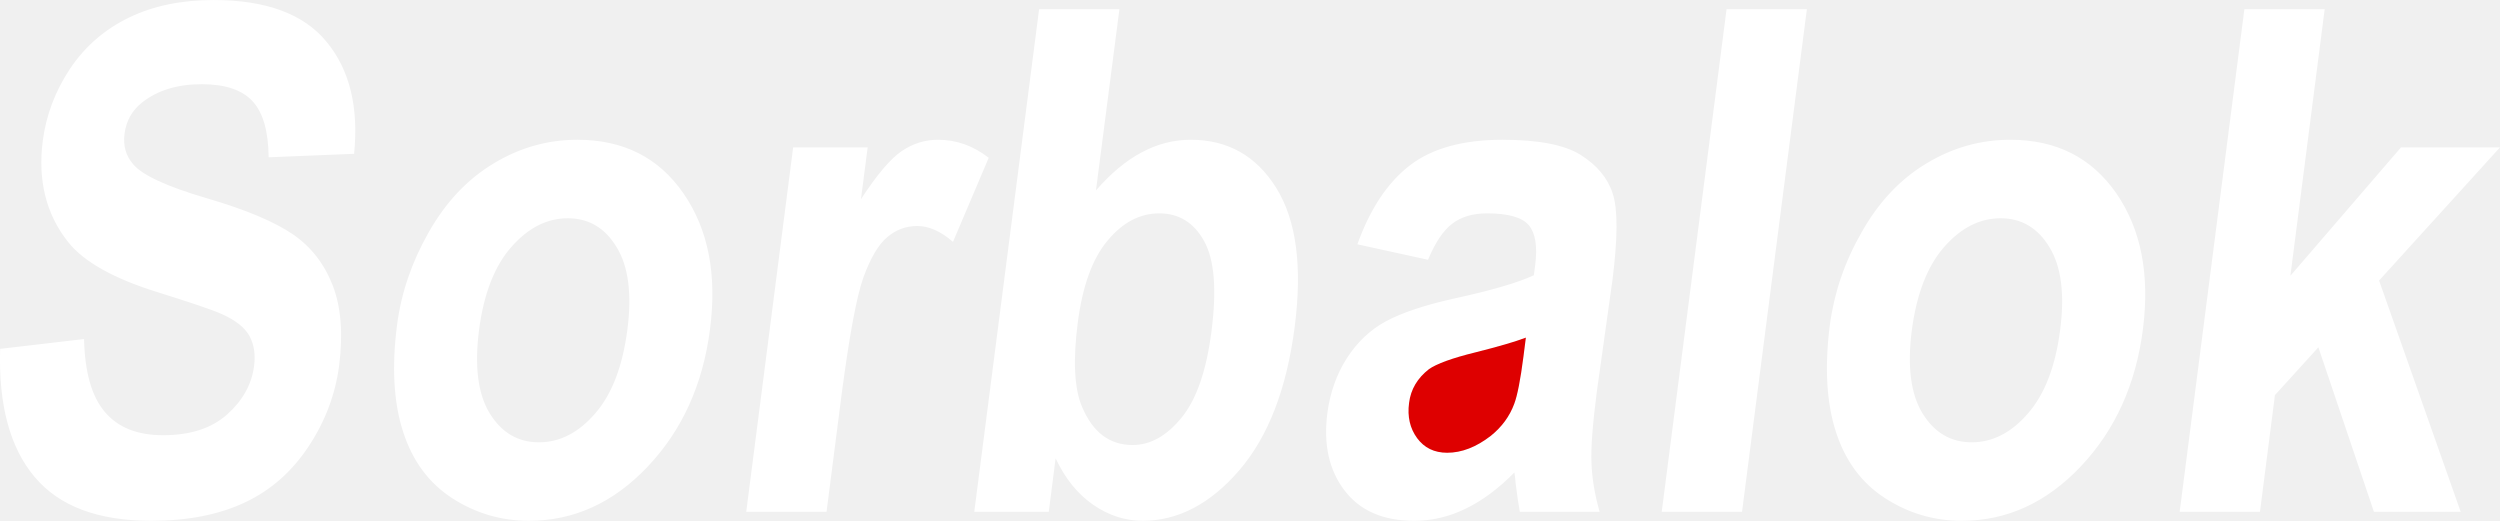
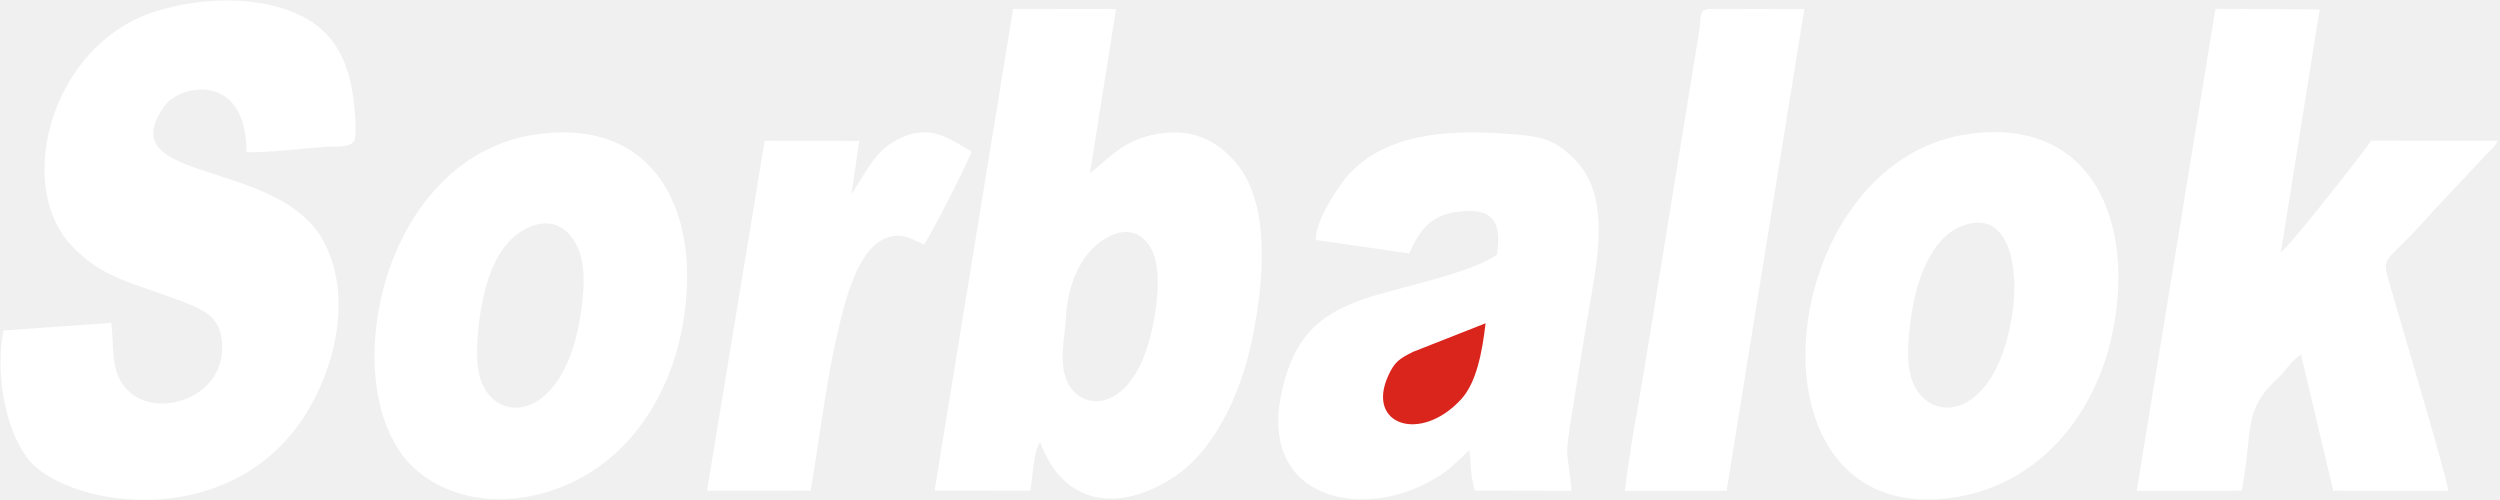
- <svg xmlns="http://www.w3.org/2000/svg" xml:space="preserve" width="240mm" height="50mm" version="1.1" style="shape-rendering:geometricPrecision; text-rendering:geometricPrecision; image-rendering:optimizeQuality; fill-rule:evenodd; clip-rule:evenodd" viewBox="0 0 19394 4040">
+ <svg xmlns="http://www.w3.org/2000/svg" xml:space="preserve" width="4000px" height="799px" version="1.1" style="shape-rendering:geometricPrecision; text-rendering:geometricPrecision; image-rendering:optimizeQuality; fill-rule:evenodd; clip-rule:evenodd" viewBox="0 0 4000 800">
  <defs>
    <style type="text/css">
   
-     .fil1 {fill:#DE0000}
-     .fil0 {fill:white}
+     .fil0 {fill:#ffffff; shape-rendering: "geometricPrecision"}
+     .fil1 {fill:#DA251D; shape-rendering: "geometricPrecision"}
   
  </style>
  </defs>
  <g id="Layer_x0020_1">
-     <path class="fil0" d="M1 2706l651 -76c6,257 59,445 161,565 102,121 252,181 451,181 211,0 377,-53 498,-161 120,-107 190,-232 209,-375 12,-93 -1,-171 -37,-236 -37,-65 -108,-121 -214,-168 -73,-33 -240,-89 -502,-171 -337,-105 -567,-234 -689,-387 -171,-215 -237,-478 -197,-787 26,-199 97,-386 212,-559 117,-174 269,-305 457,-396 188,-91 406,-136 656,-136 407,0 700,108 877,325 179,217 249,505 213,868l-663 27c-2,-202 -43,-346 -124,-434 -80,-88 -212,-133 -395,-133 -190,0 -344,48 -463,142 -77,61 -123,142 -136,243 -12,93 11,172 68,237 71,84 261,172 568,262 308,90 531,185 671,281 141,97 243,229 308,396 65,168 81,375 50,621 -29,223 -108,433 -237,628 -129,195 -294,341 -495,435 -202,95 -444,142 -727,142 -411,0 -713,-113 -904,-341 -191,-227 -280,-558 -267,-993zm3715 -144c-36,280 -8,496 83,644 92,150 219,225 382,225 162,0 308,-75 437,-225 129,-148 212,-365 249,-649 36,-277 8,-491 -83,-639 -90,-150 -217,-225 -379,-225 -163,0 -309,75 -440,225 -130,148 -213,364 -249,644zm-636 -40c32,-249 114,-489 246,-721 133,-234 300,-411 503,-533 203,-123 419,-184 650,-184 357,0 631,138 823,416 193,279 261,629 206,1054 -55,428 -216,783 -482,1064 -266,282 -574,422 -923,422 -216,0 -415,-59 -596,-176 -180,-117 -307,-288 -380,-515 -73,-226 -89,-502 -47,-827zm3332 1448l-623 0 364 -2827 578 0 -52 402c124,-190 229,-314 316,-373 87,-59 181,-88 282,-88 143,0 274,47 393,140l-277 652c-95,-82 -187,-123 -277,-123 -88,0 -166,29 -234,87 -68,58 -129,161 -184,312 -54,150 -112,466 -174,946l-112 872zm1949 -1468c-38,293 -27,511 32,651 83,199 213,299 393,299 138,0 264,-70 380,-212 116,-142 193,-365 232,-669 42,-324 23,-557 -57,-701 -79,-143 -195,-215 -348,-215 -150,0 -283,70 -400,210 -118,140 -195,352 -232,637zm-803 1468l503 -3899 623 0 -182 1406c227,-262 471,-393 735,-393 287,0 508,124 664,374 155,249 203,608 143,1075 -62,483 -206,855 -431,1116 -225,261 -476,391 -749,391 -135,0 -262,-41 -383,-124 -120,-83 -218,-203 -292,-361l-53 415 -578 0zm5333 0l503 -3899 623 0 -503 3899 -623 0zm1940 -1408c-36,280 -8,496 83,644 92,150 219,225 382,225 162,0 308,-75 437,-225 129,-148 213,-365 249,-649 36,-277 8,-491 -83,-639 -90,-150 -217,-225 -379,-225 -163,0 -309,75 -440,225 -129,148 -212,364 -249,644zm-636 -40c33,-249 114,-489 247,-721 132,-234 299,-411 502,-533 203,-123 420,-184 651,-184 357,0 630,138 823,416 192,279 260,629 206,1054 -55,428 -216,783 -482,1064 -267,282 -574,422 -924,422 -216,0 -414,-59 -595,-176 -181,-117 -308,-288 -381,-515 -73,-226 -88,-502 -47,-827zm2714 1448l502 -3899 623 0 -266 2068 858 -996 768 0 -938 1033 633 1794 -673 0 -431 -1276 -337 371 -116 905 -623 0zm-5831 -1955l-548 -120c99,-276 235,-480 408,-613 172,-132 412,-198 718,-198 278,0 481,39 607,118 125,79 209,178 248,300 40,122 39,344 -2,669l-122 871c-32,248 -46,431 -41,549 4,118 25,244 63,379l-619 0c-9,-49 -20,-122 -32,-218 -4,-45 -7,-74 -10,-87 -123,125 -248,218 -378,281 -129,63 -262,94 -399,94 -242,0 -422,-79 -541,-236 -120,-157 -164,-357 -133,-599 21,-158 71,-301 151,-426 80,-124 181,-221 304,-287 123,-66 296,-124 518,-174 300,-65 510,-127 629,-183l10 -76c19,-145 3,-248 -48,-311 -52,-62 -160,-93 -325,-93 -111,0 -201,27 -270,80 -70,53 -132,146 -188,280zm759 604c-84,32 -215,70 -394,115 -179,44 -298,88 -357,129 -90,70 -142,157 -155,263 -14,106 7,196 62,272 56,76 133,114 234,114 112,0 226,-44 339,-132 84,-68 145,-150 181,-248 24,-64 48,-185 71,-364l19 -149z" />
-     <path class="fil1" d="M11837 2619c-84,32 -215,70 -394,115 -179,44 -298,88 -357,129 -90,70 -142,157 -155,263 -14,106 7,196 62,272 56,76 133,114 234,114 112,0 226,-44 339,-132 84,-68 145,-150 181,-248 24,-64 48,-185 71,-364l19 -149z" />
+     <path class="fil0" d="M175.92 517.28l-173.09 12.2c-12.7,70.01 2.6,154.91 37.3,202.81 63.6,87.7 384.49,135.7 481.29,-140.4 23.8,-67.61 27.5,-143.81 -5.7,-205.51 -72.29,-134.4 -344.99,-91 -254.49,-216.8 25,-34.7 130.9,-55.2 131.3,74.2 34.7,1.1 87.7,-5.81 123.7,-8.41 21.6,-1.59 47.9,3.1 50.2,-15.2 1.9,-15.79 -0.7,-47.7 -3,-64 -11.5,-82.4 -49.21,-125.6 -123.9,-145.9 -72.3,-19.7 -171.8,-7.1 -230.3,23.4 -138.6,72.2 -180.8,268.9 -98.8,358.01 50.8,55.2 99.1,60.4 179.49,91.5 36.41,14.1 61.81,25.3 63.51,69.5 3.4,85.8 -104.41,118.6 -150.3,73.5 -29.3,-28.6 -22.3,-63.1 -27.21,-108.9l0 0z" />
+     <path class="fil0" d="M1781.71 375.58c33.4,-13.2 56.3,8.7 64.9,34.1 15.3,45.1 -3,139.1 -24.7,179.7 -39.8,74.7 -100.3,61.8 -116.6,17.5 -11.3,-30.4 -1.8,-67.5 -0.2,-98.6 2.7,-53.1 25.3,-112.4 76.6,-132.7zm-287 410.41l153.3 0.2c4.4,-24.9 4.5,-60.9 15.7,-77.91 38.31,103.91 128.6,112.41 214.9,55.61 61,-40.11 105.4,-126.6 124.8,-220.2 19,-91.61 30.3,-217.21 -26,-282.91 -26.3,-30.8 -64.2,-56.01 -123.2,-46.7 -57.5,9 -81.2,40.9 -110.6,63.6l41.8 -263.2 -164.9 -0.2 -125.8 771.71 0 0z" />
+     <path class="fil0" d="M3420.5 786.39l168.4 -0.2c18.3,-100.11 1.5,-128.41 56.9,-179.41 12.3,-11.3 24.8,-31.7 37.9,-38.8l51.7 218.21 184.3 0.2c-2.8,-24.4 -83.7,-295.01 -92.8,-327.41 -15.6,-55.7 -12.5,-27.7 69.2,-121.6l76.2 -81c16.6,-19.3 20,-16.7 26.1,-30.9l-202.5 -0.1c-5.5,10.3 -130.2,169.4 -144.4,178.7l62.1 -388.9 -166.99 -1.01 -126.1 772.22 -0.01 0z" />
+     <path class="fil0" d="M2106.01 384.48l149 21.6c15,-34.3 32.9,-60.5 74.6,-66.4 58.3,-8.4 74.49,13.4 65.9,68.2 -37.7,28.71 -157.3,52.51 -210.9,70.4 -77.4,26.01 -114.9,64.71 -133.8,149.61 -40.4,181.6 149.1,212.21 265.2,125.6 4.7,-3.5 33.4,-29.6 35.3,-32.9 3.3,26.1 1.3,39.9 9,65.4l154.7 0.3c-6.3,-74.7 -12.7,-39.7 2.7,-136.1 7.2,-44.6 14.3,-90.1 21.8,-134.8 15.09,-89.91 42,-197.41 -19.11,-259.71 -33.1,-33.8 -54.39,-37.9 -115.39,-41.8 -89.5,-5.8 -187.81,-0.1 -248.3,67.2 -12.4,13.8 -54.7,75.41 -50.7,103.4l0 0z" />
+     <path class="fil1" d="M2377.41 517.88c-5.3,44.9 -14.2,94.61 -39.1,121.7 -65,70.81 -152.4,41.3 -117.1,-37.1 10.2,-22.5 17.2,-27.4 39.9,-38.8l116.3 -45.8z" />
+     <path class="fil0" d="M3221.9 498.18c-24.4,172.4 -129.4,184.31 -159.4,116.01 -12.5,-28.71 -8.2,-69.21 -4.3,-99.91 8.4,-65.9 32.5,-131.8 80.99,-151.6 77.5,-31.7 92.41,67.5 82.7,135.5l0.01 0zm-70.4 -283.6c-315.3,44 -372.4,636.21 -22.8,582.21 141.4,-21.81 235.1,-141.81 257.3,-287.01 26.4,-171.7 -47.7,-321.21 -234.5,-295.2l0 0z" />
+     <path class="fil0" d="M851.02 361.68c38,-13.4 61.8,10.5 72.8,37 12.6,30.4 9.1,68.4 4.3,101.9 -24.4,170.4 -130.8,182.9 -159.2,111.6 -10.7,-26.8 -7.2,-72.8 -3.1,-102.2 9.3,-67.49 31.9,-129.5 85.2,-148.3l0 0zm3.2 -146.1c-138.7,20.7 -230.1,148.3 -252,293.1 -12.4,81.7 -1.2,165.2 40.4,221.01 36.6,49.1 111.6,81.9 199.49,66.1 139.5,-25.1 231.1,-144.1 251.8,-292.01 24.3,-173.8 -52.89,-316.2 -239.7,-288.2l0.01 0z" />
+     <path class="fil0" d="M2600.61 786.48l162.9 -0.19 124.5 -771.72 -148.8 -0.3c-21,0 -16.2,11.8 -19.3,33.6l-87.9 541.61c-10.6,63.5 -24.3,134.11 -31.4,197l0 0z" />
+     <path class="fil0" d="M1361.52 310.98l12.5 -85.21 -151.5 -0.29 -92.4 560.71 166.09 -0.1c14.6,-86.6 25.21,-177.81 44.6,-259.61 10.7,-45.1 31.4,-131.1 79,-146.3 25.1,-8 39.5,4.2 57.8,11.4 7.9,-8.3 72.9,-135.41 76.2,-149.01 -35.6,-19.4 -66,-47.3 -120.1,-18.19 -36.5,19.6 -49.1,52.9 -72.2,86.6l0.01 0z" />
  </g>
</svg>
